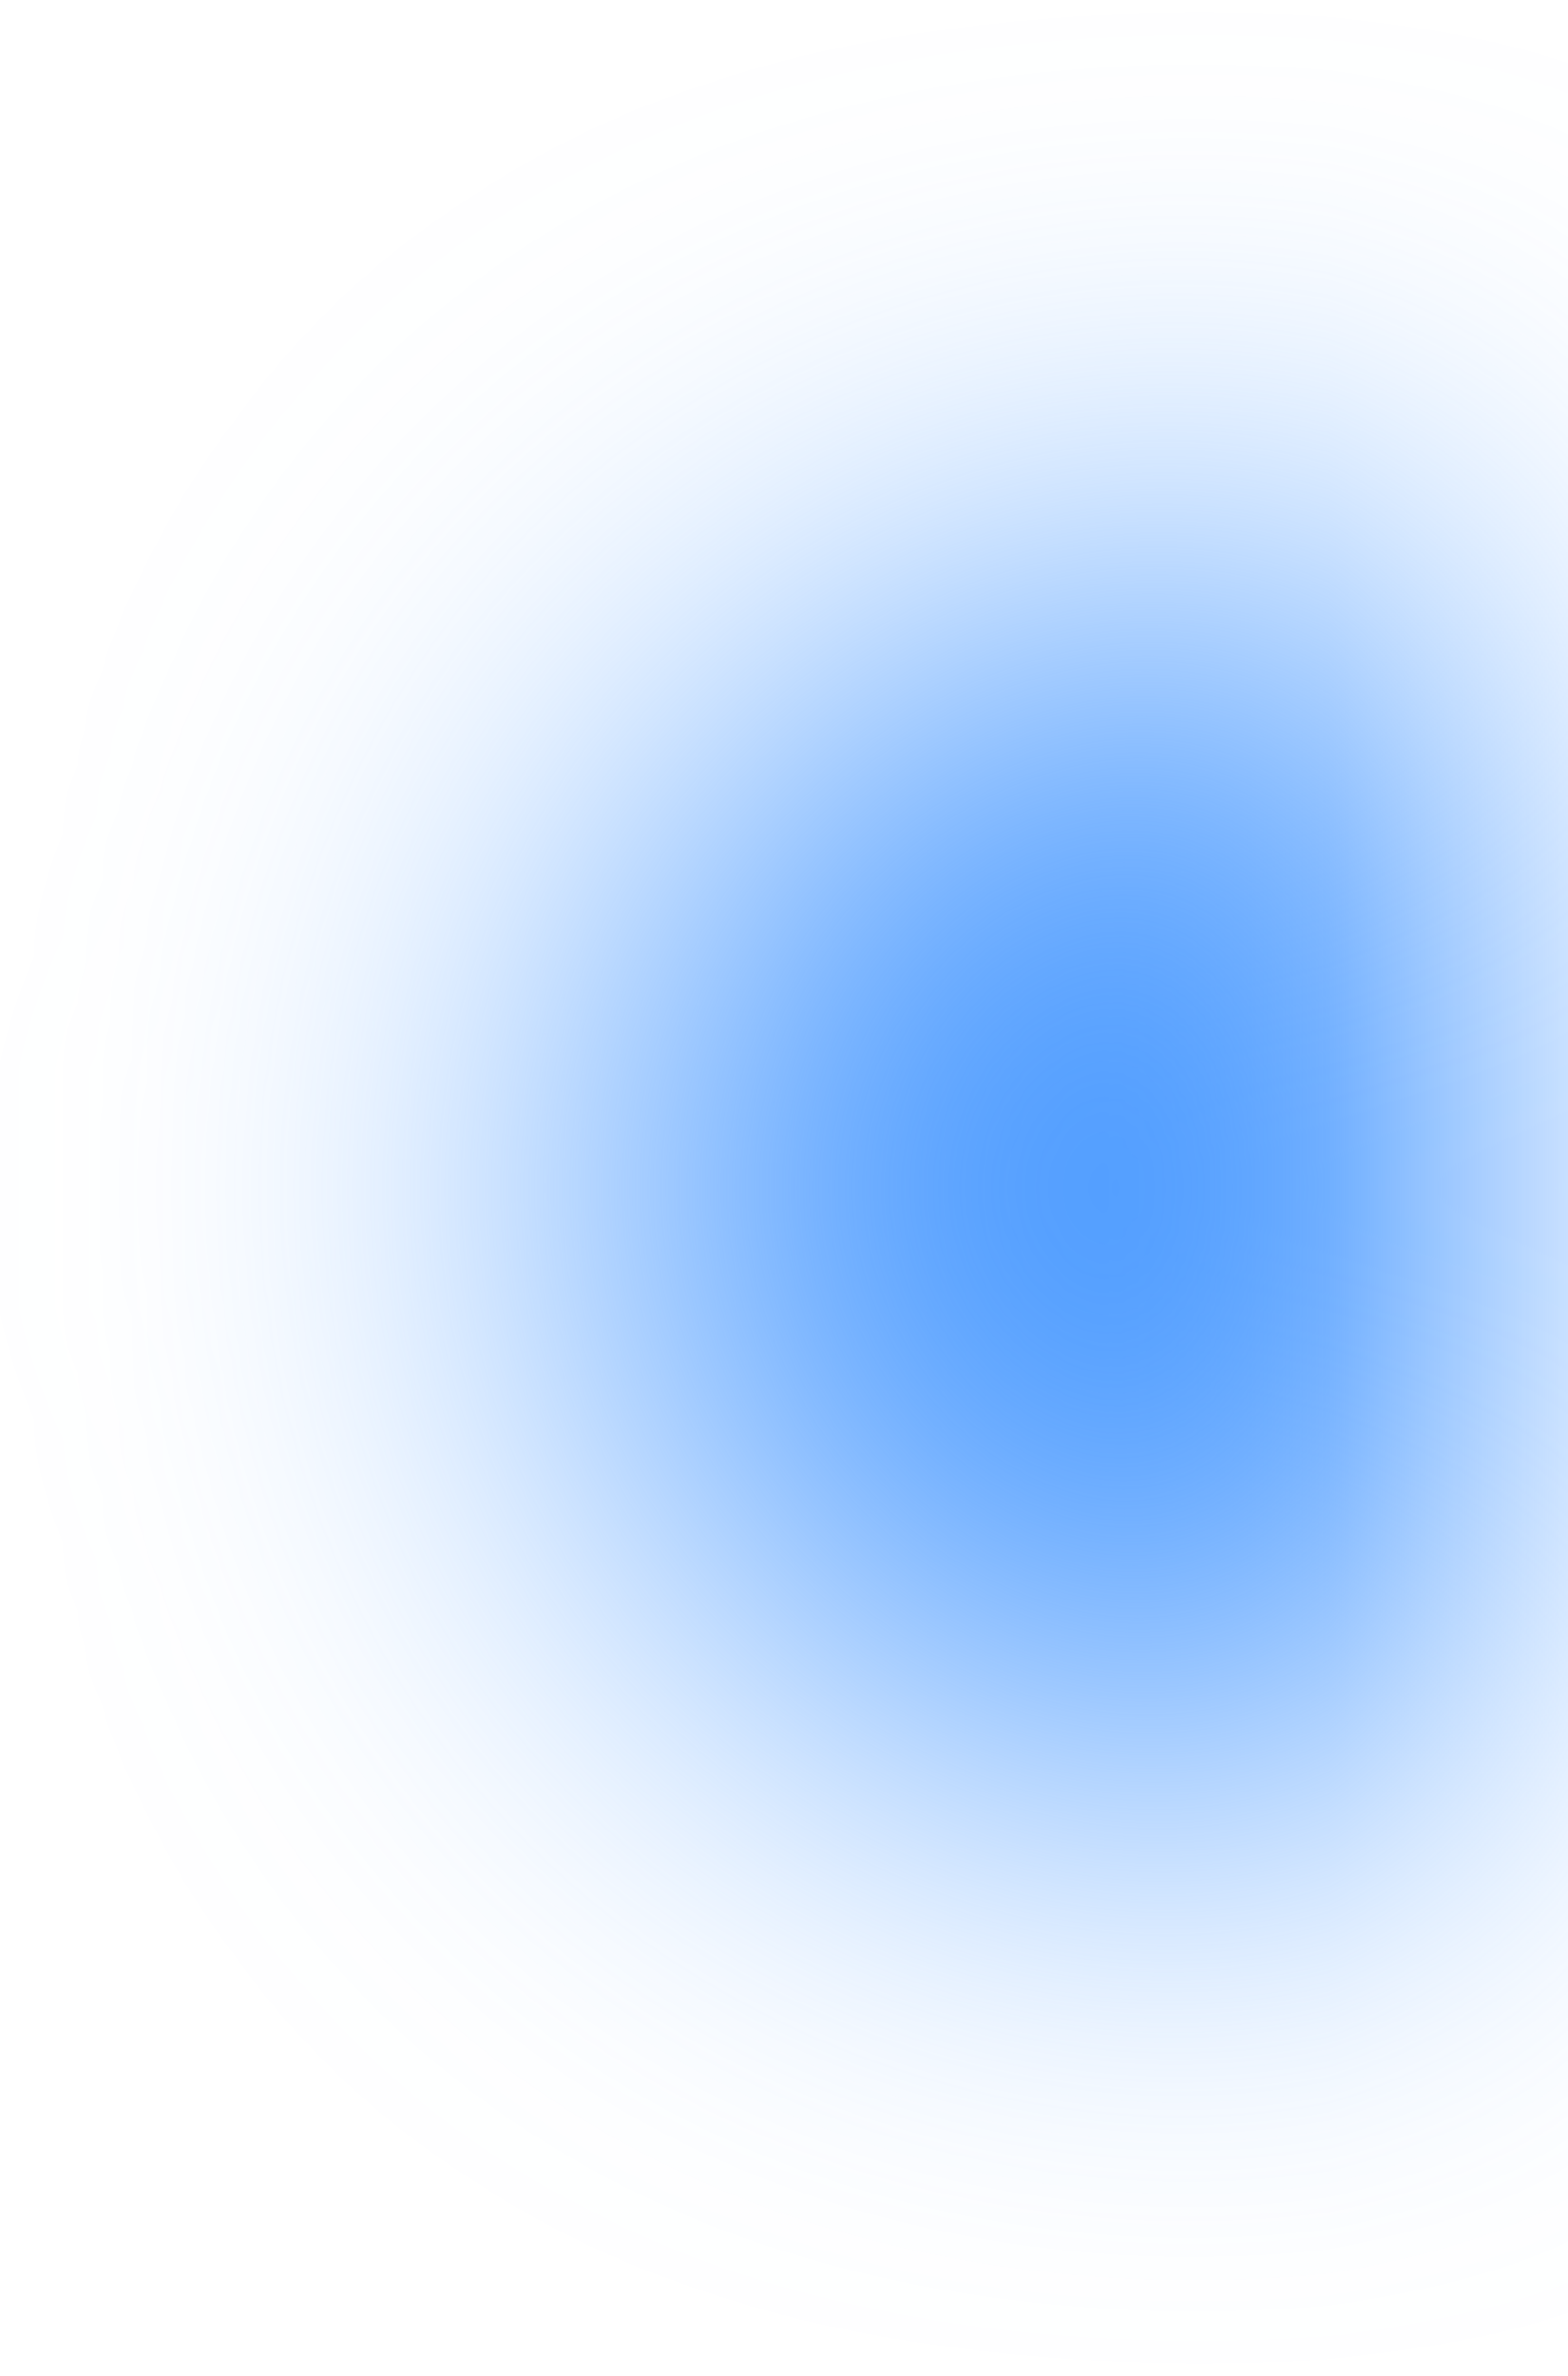
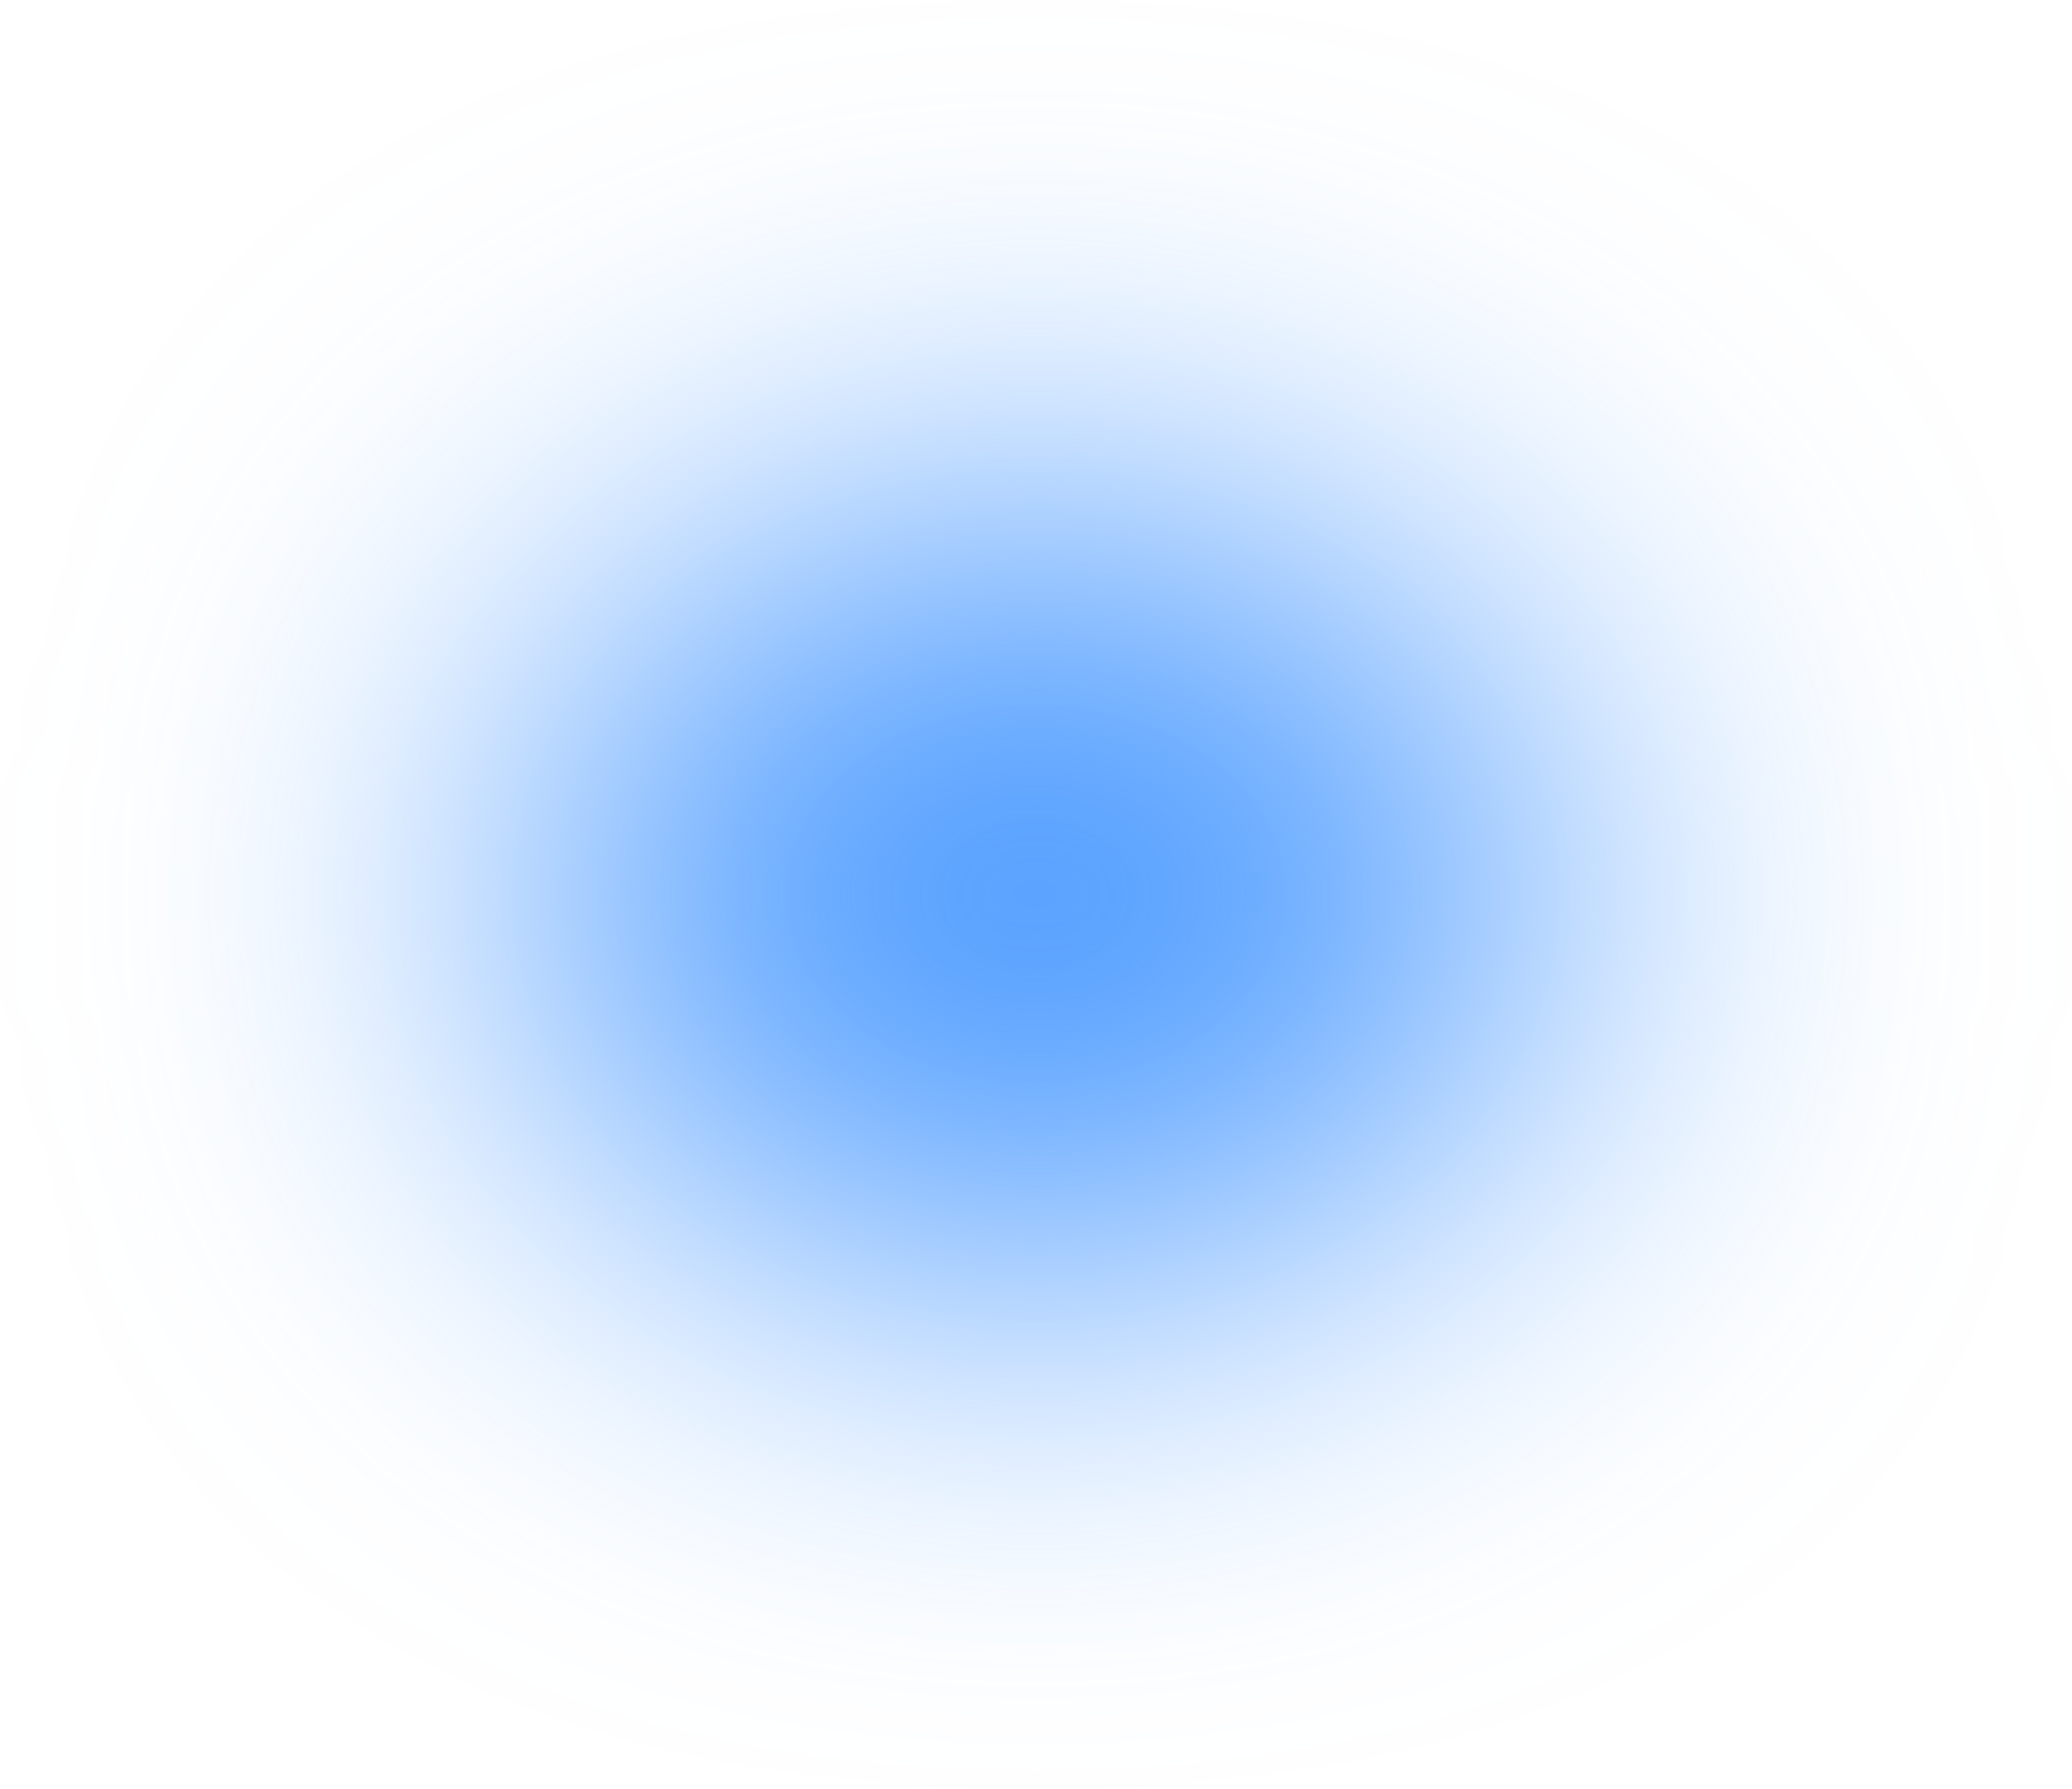
- <svg xmlns="http://www.w3.org/2000/svg" width="1593" height="2415" viewBox="0 0 1593 2415" fill="none">
-   <g filter="url(#filter0_f_2273_166)">
-     <ellipse cx="1226.25" cy="1207.5" rx="625.5" ry="606.758" fill="#4999FF" />
+ <svg xmlns="http://www.w3.org/2000/svg" width="2453" height="2118" viewBox="0 0 2453 2118" fill="none">
+   <g filter="url(#filter0_f_32_198)">
+     <path d="M1851.75 1058.75C1851.75 1311.69 1571.7 1516.75 1226.25 1516.75C880.792 1516.75 600.746 1311.69 600.746 1058.75C600.746 805.799 880.792 600.746 1226.25 600.746C1571.7 600.746 1851.75 805.799 1851.75 1058.75Z" fill="#4999FF" />
  </g>
  <defs>
-     <filter id="filter0_f_2273_166" x="0" y="0" width="2452.49" height="2415.01" filterUnits="userSpaceOnUse" color-interpolation-filters="sRGB">
+     <filter id="filter0_f_32_198" x="0" y="0" width="2452.49" height="2117.49" filterUnits="userSpaceOnUse" color-interpolation-filters="sRGB">
      <feFlood flood-opacity="0" result="BackgroundImageFix" />
      <feBlend mode="normal" in="SourceGraphic" in2="BackgroundImageFix" result="shape" />
-       <feGaussianBlur stdDeviation="300.373" result="effect1_foregroundBlur_2273_166" />
+       <feGaussianBlur stdDeviation="300.373" result="effect1_foregroundBlur_32_198" />
    </filter>
  </defs>
</svg>
